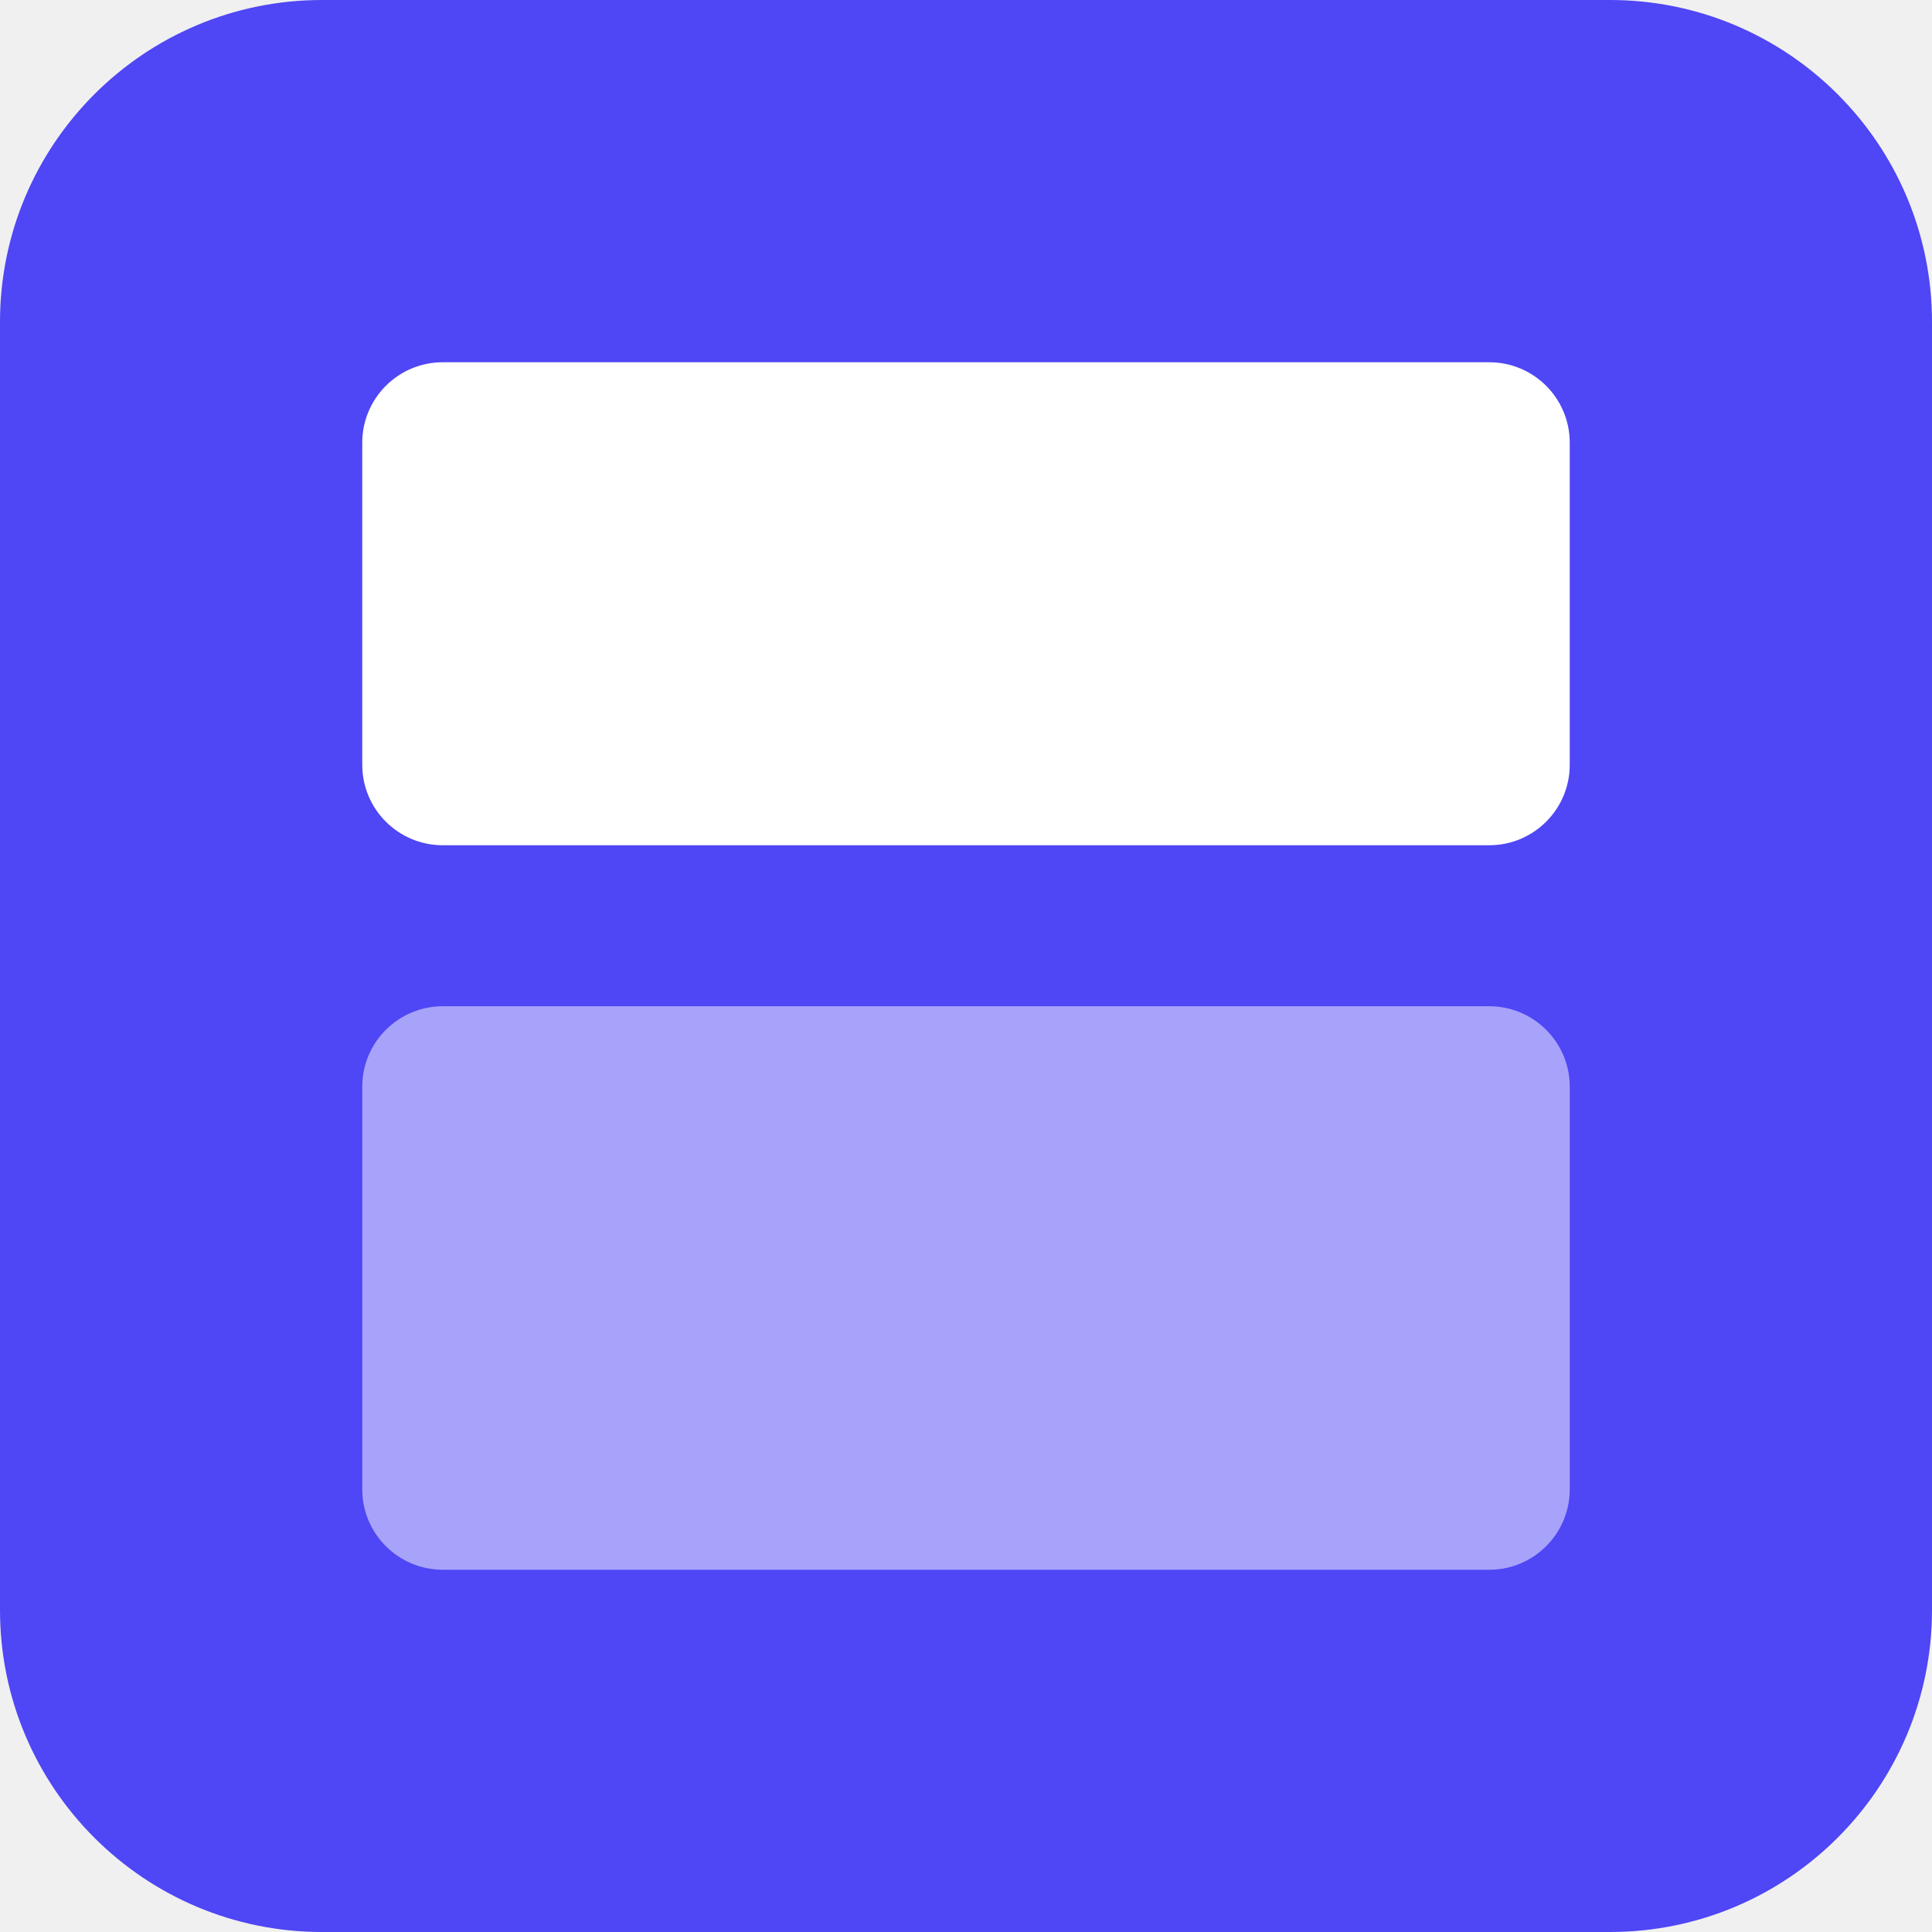
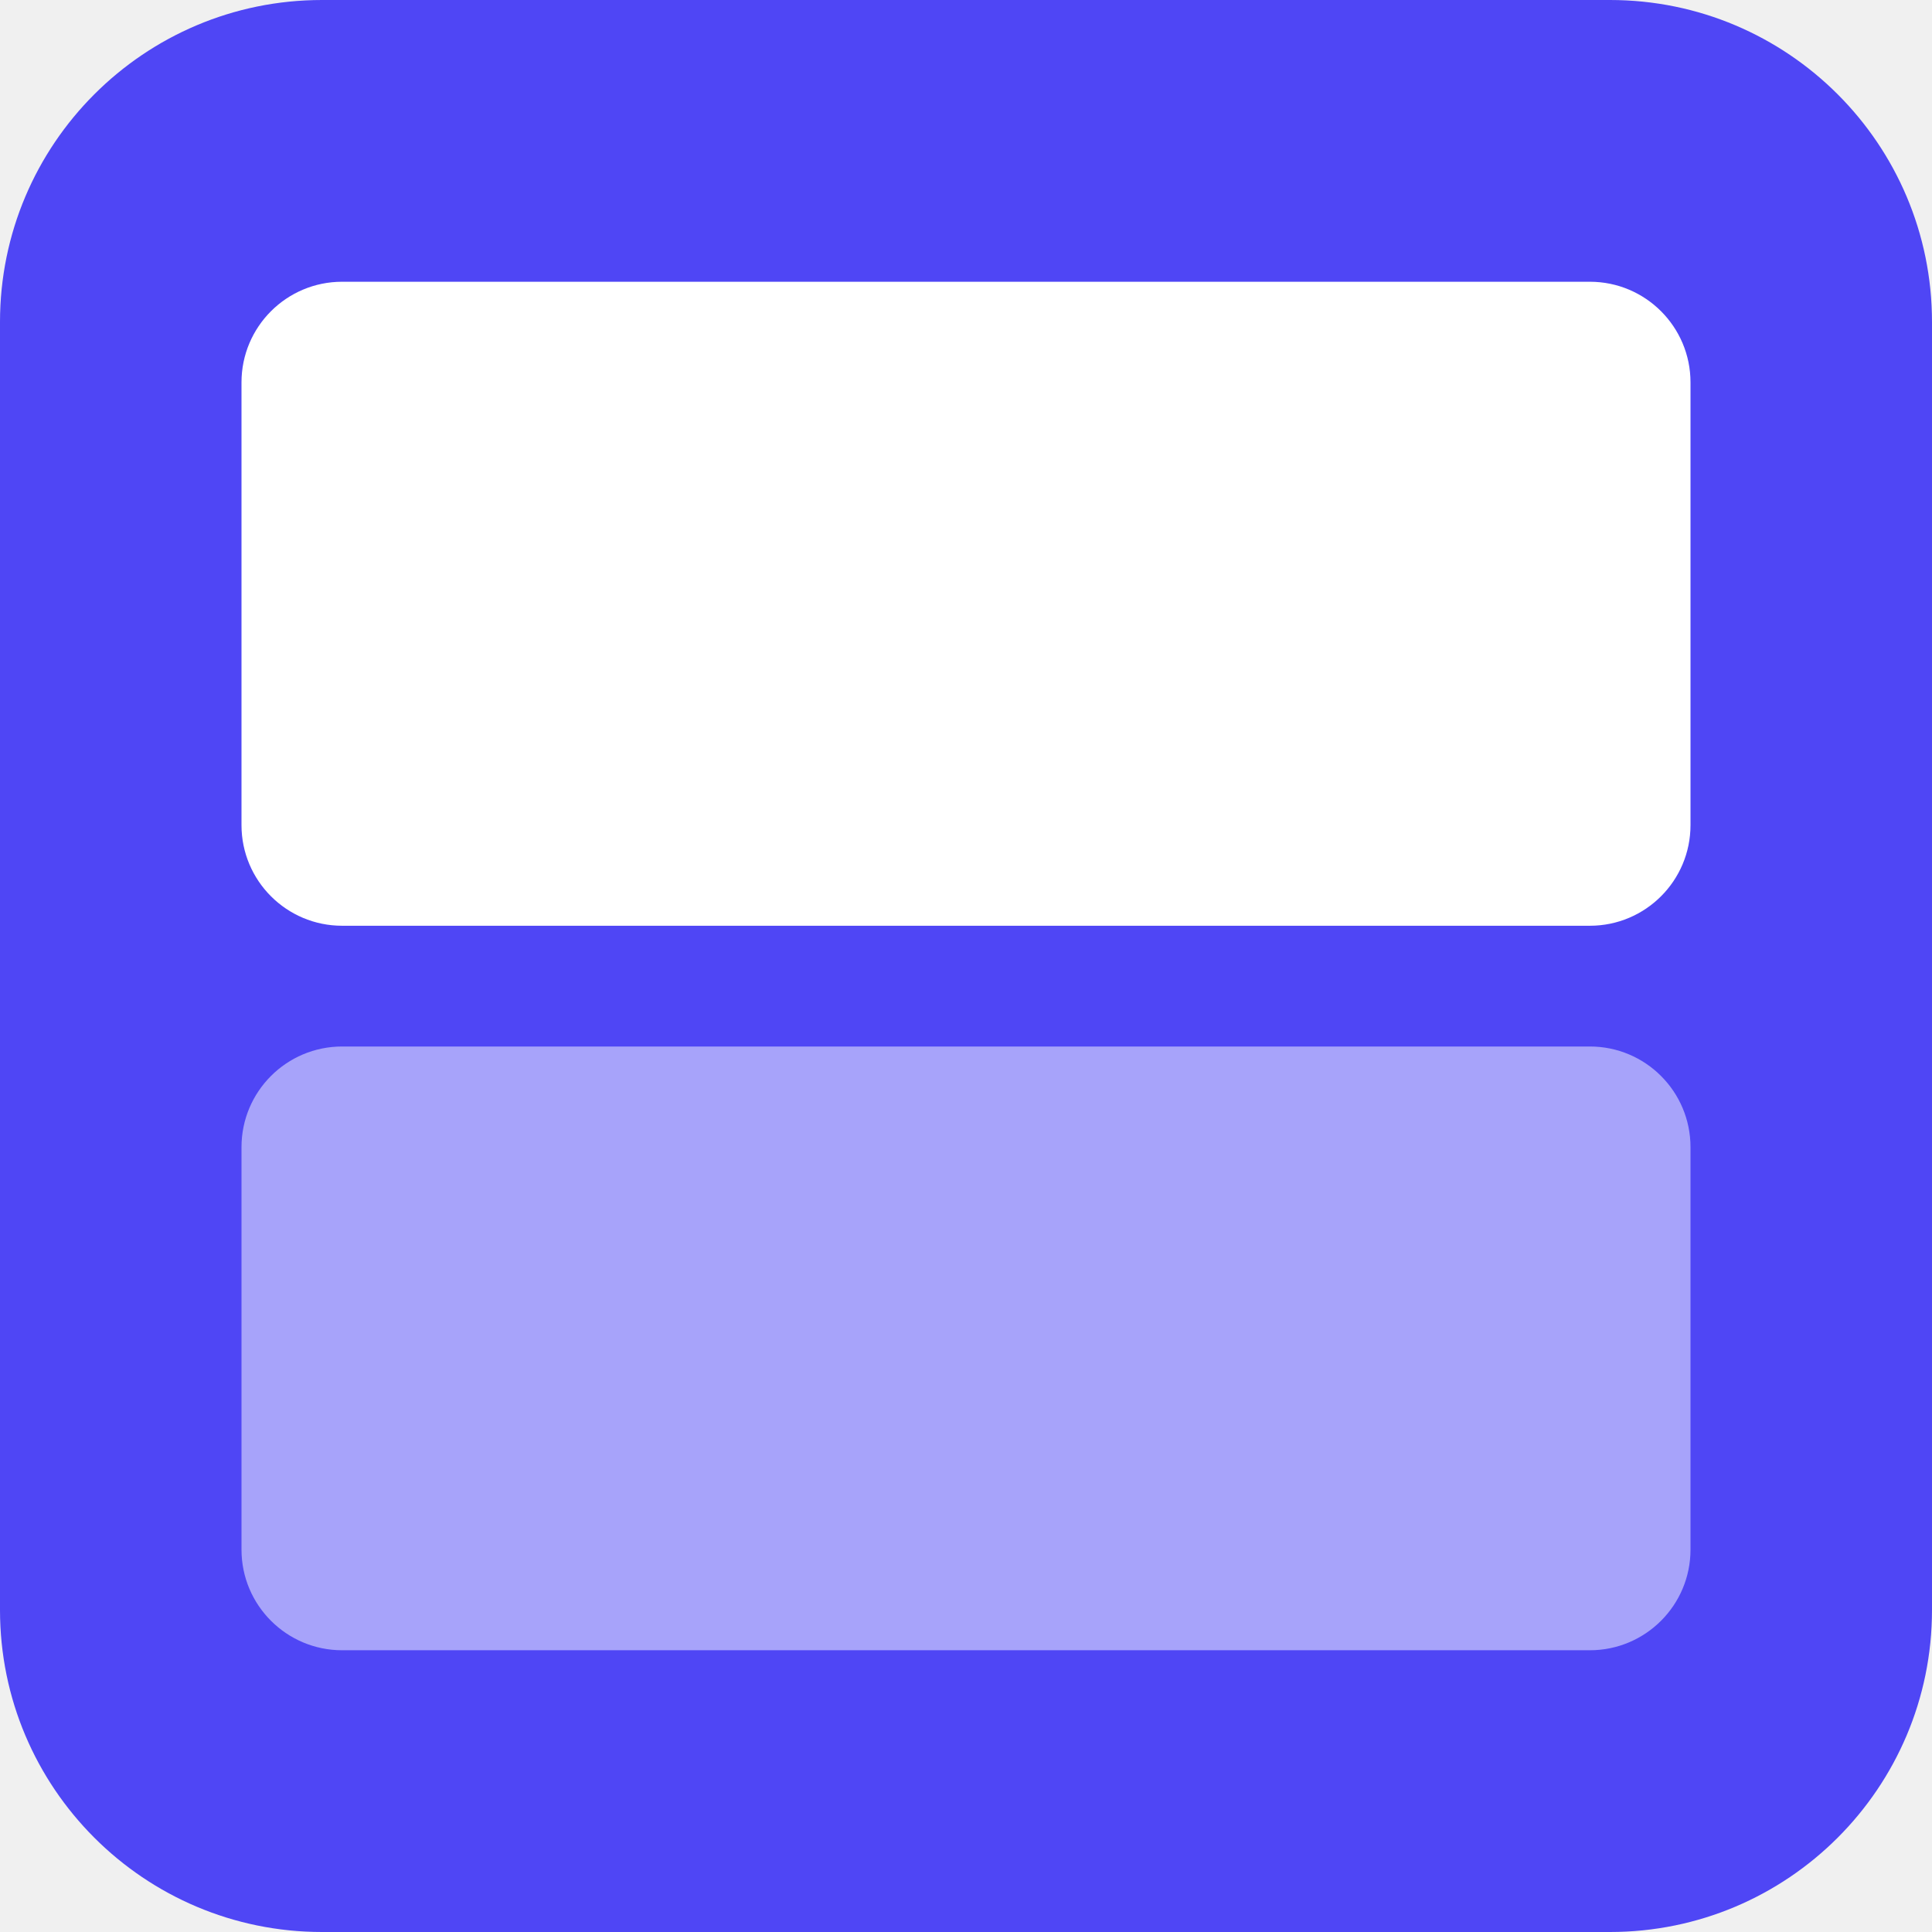
<svg xmlns="http://www.w3.org/2000/svg" viewBox="0 0 48 48">
  <rect width="48" height="48" rx="8" fill="#4f46f5" />
-   <rect x="9" y="9" width="30" height="12" rx="2" fill="#fff" />
-   <rect x="9" y="25" width="30" height="14" rx="2" opacity="0.5" fill="#fff" />
+   <rect x="6" y="7" width="36" height="16" rx="2.5" fill="#fff" />
+   <rect x="6" y="26" width="36" height="15" rx="2.5" opacity="0.5" fill="#fff" />
</svg>
